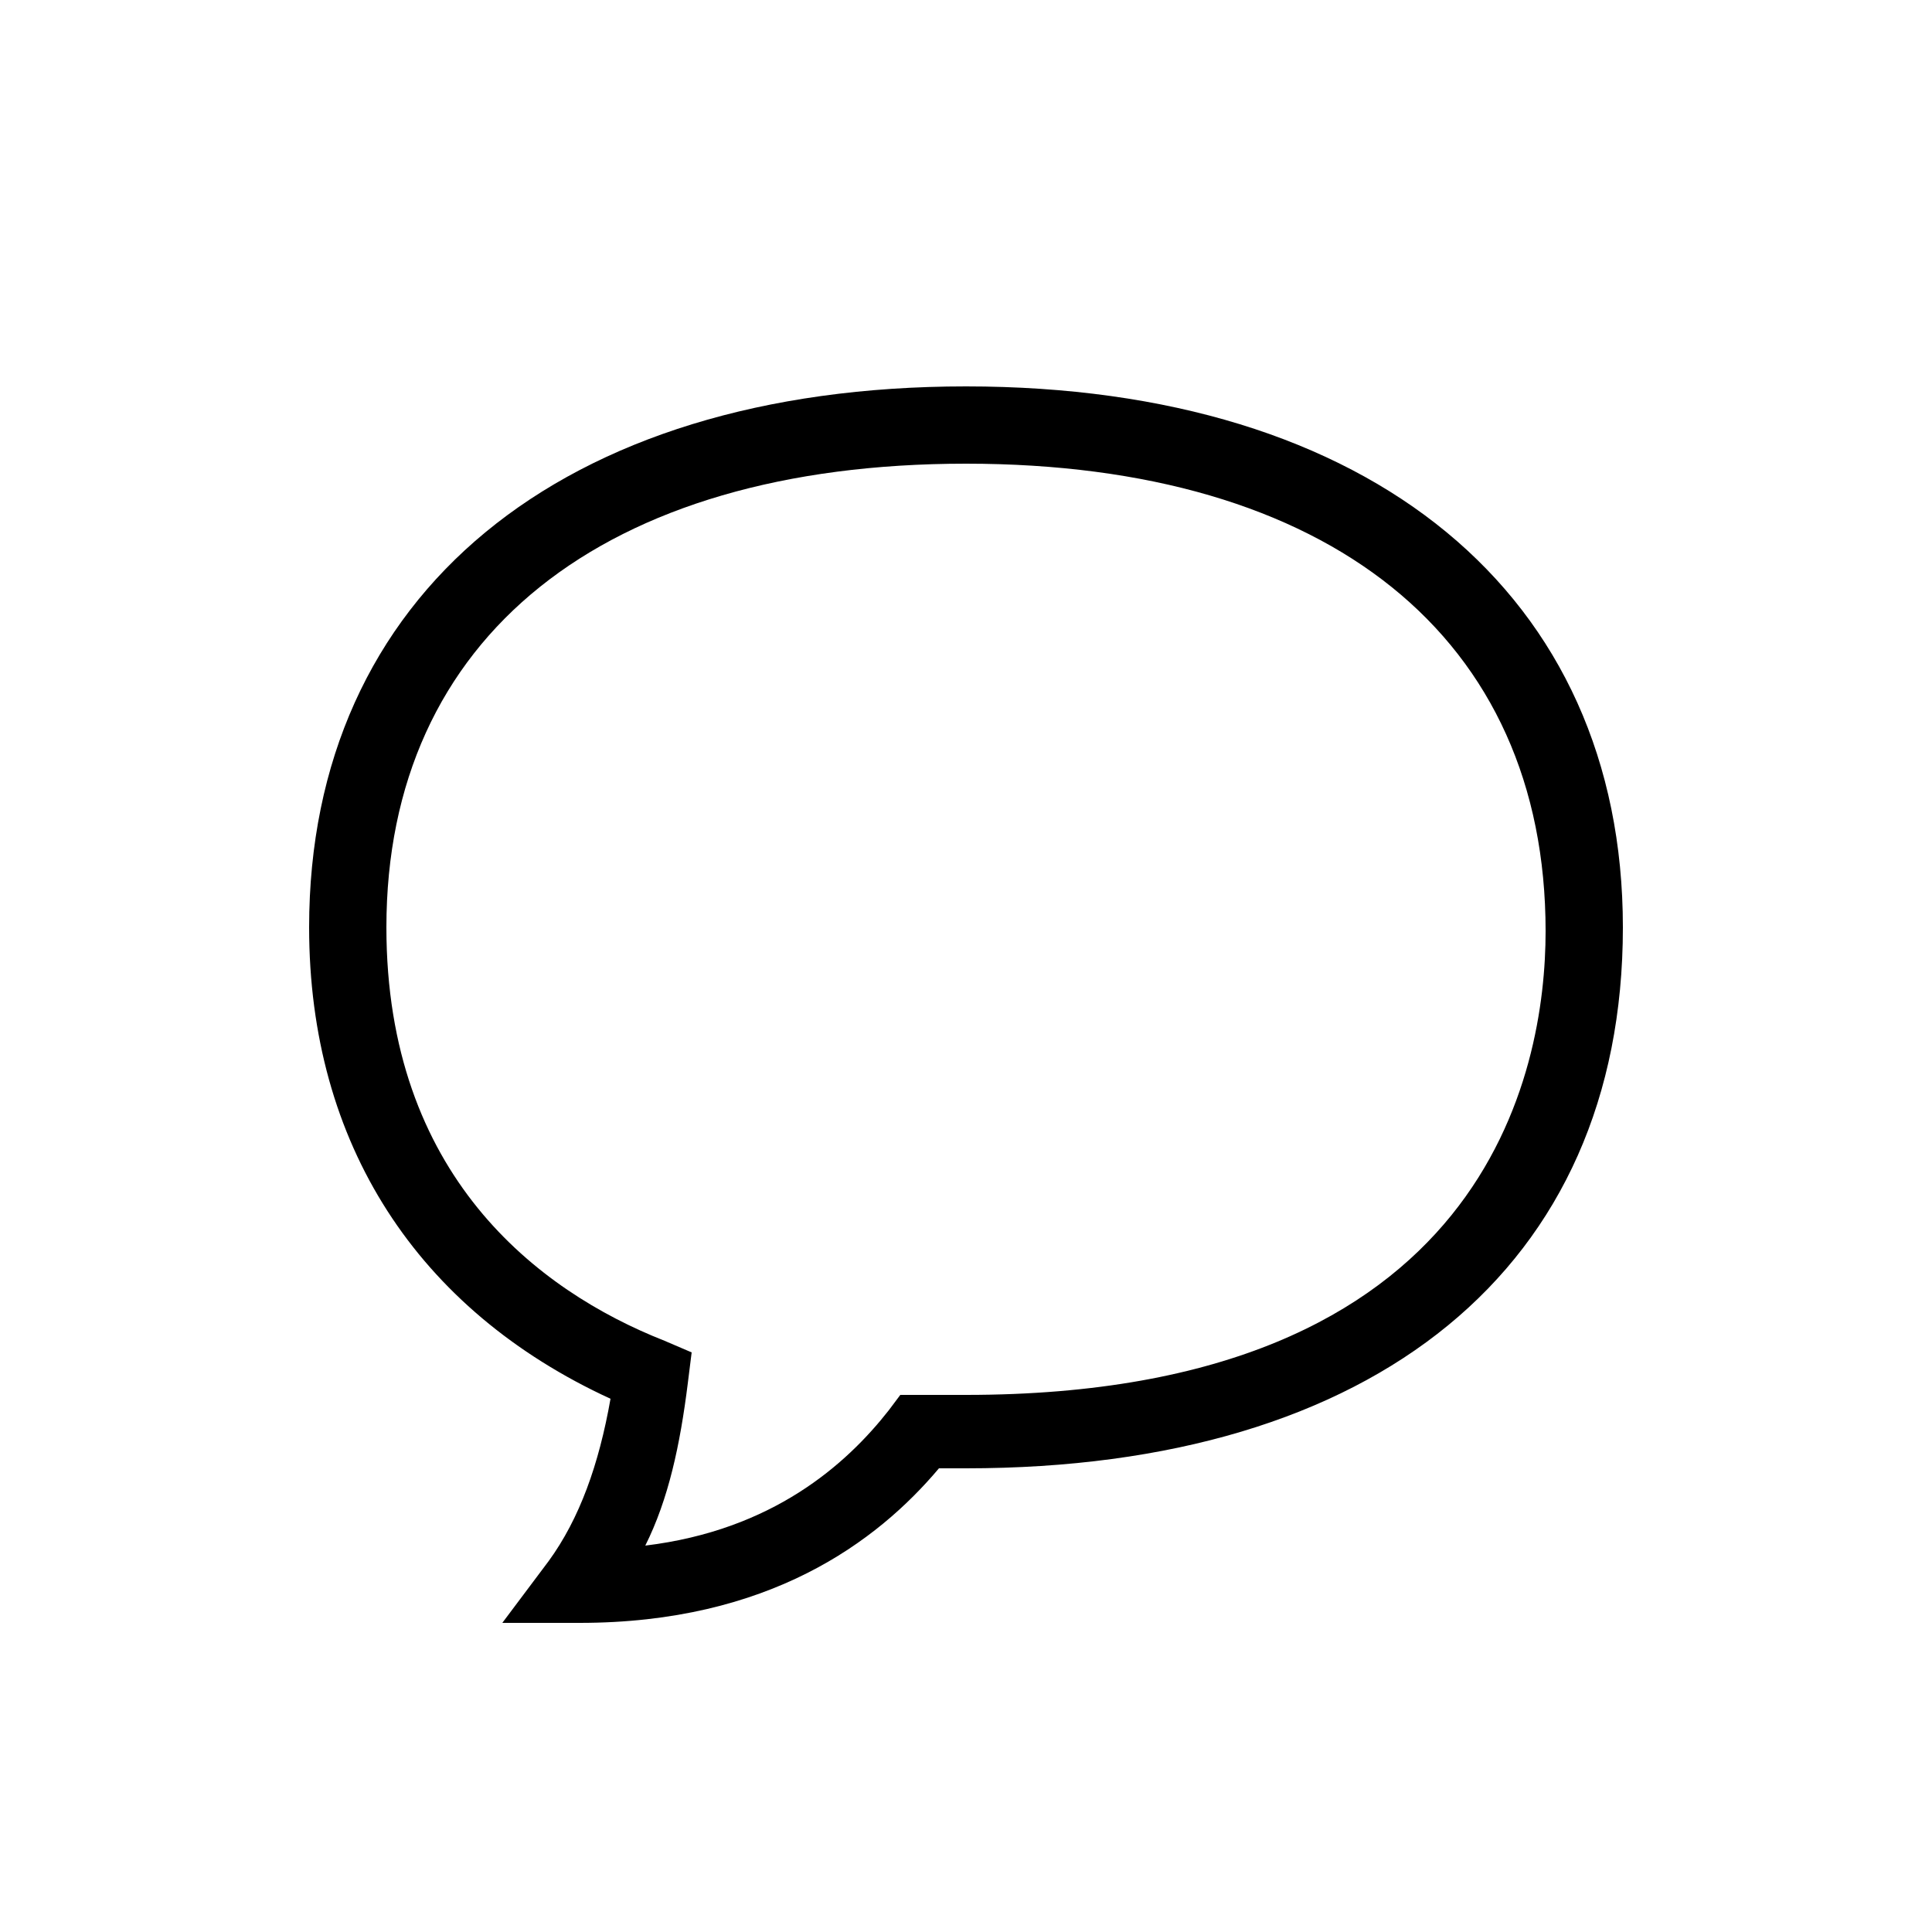
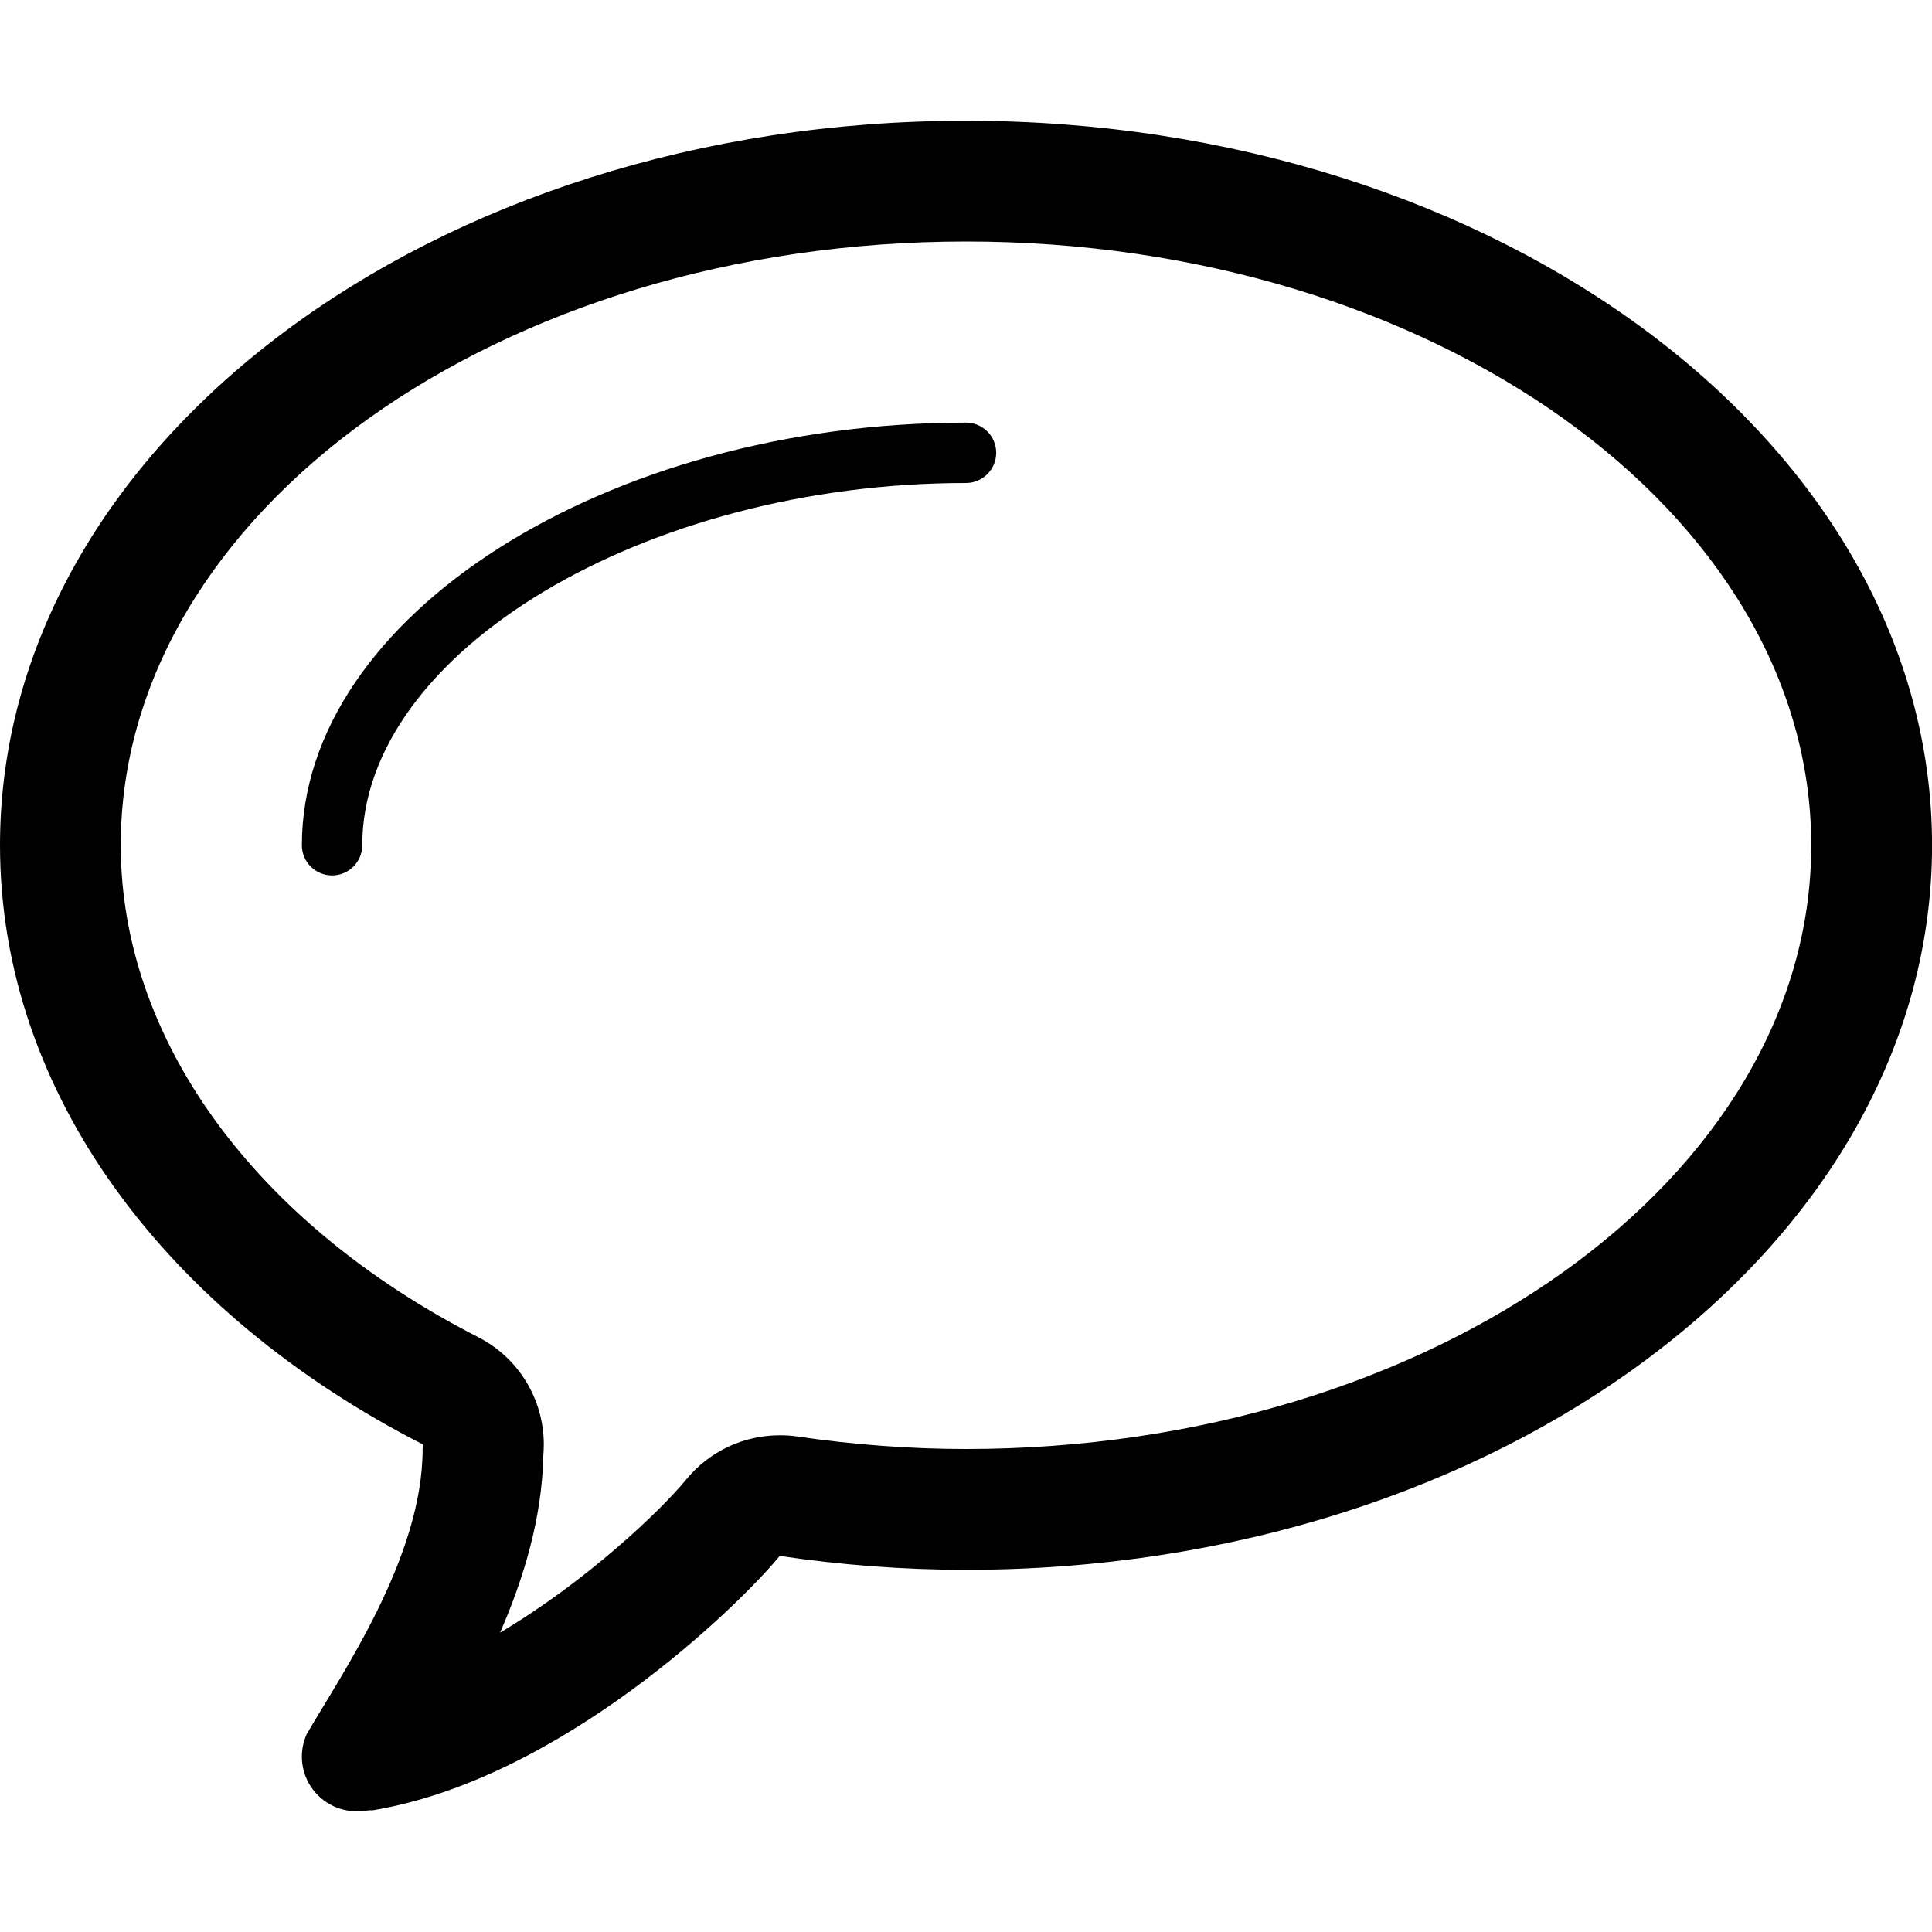
- <svg xmlns="http://www.w3.org/2000/svg" viewBox="0 0 50 50">
-   <path d="M15 42h-2l1.2-1.6c.8-1.1 1.3-2.5 1.6-4.2C10.8 33.9 8 29.6 8 24c0-8.6 6.5-14 17-14s17 5.4 17 14c0 8.8-6.4 14-17 14h-.7c-1.6 1.9-4.4 4-9.3 4zm10-30c-9.4 0-15 4.5-15 12 0 6.4 3.9 9.4 7.2 10.7l.7.3-.1.8c-.2 1.6-.5 3-1.1 4.2 3.3-.4 5.2-2.1 6.3-3.5l.3-.4H25c13.5 0 15-8.4 15-12C40 16.5 34.4 12 25 12z" />
+ <svg xmlns="http://www.w3.org/2000/svg" width="1em" height="1em" viewBox="0 0 32 32">
+   <g fill-rule="evenodd" clip-rule="evenodd">
+     <path d="M16 7c-5.963 0-11 3.206-11 7 0 .276.224.5.5.5s.5-.224.5-.5c0-3.196 4.673-6 10-6 .275 0 .5-.224.5-.5S16.276 7 16 7z" />
+     <path d="M16 2C7.163 2 0 7.373 0 14c0 4.127 2.78 7.766 7.008 9.926 0 .027-.008.045-.008.074 0 1.793-1.34 3.723-1.928 4.736h.002c-.047.11-.074.23-.074.358 0 .5.405.906.906.906.094 0 .26-.025.255-.014 3.126-.512 6.07-3.383 6.754-4.215 1 .148 2.03.23 3.086.23 8.835 0 16-5.373 16-12S24.836 2 16 2zm0 22c-.917 0-1.858-.07-2.796-.207-.097-.016-.194-.02-.29-.02-.594 0-1.163.263-1.546.73-.428.52-1.646 1.683-3.085 2.538.39-.894.695-1.897.716-2.93.005-.065.008-.13.008-.185 0-.752-.42-1.44-1.09-1.78C4.212 20.25 2 17.206 2 14 2 8.486 8.28 4 16 4c7.718 0 14 4.486 14 10s-6.28 10-14 10z" />
+   </g>
</svg>
